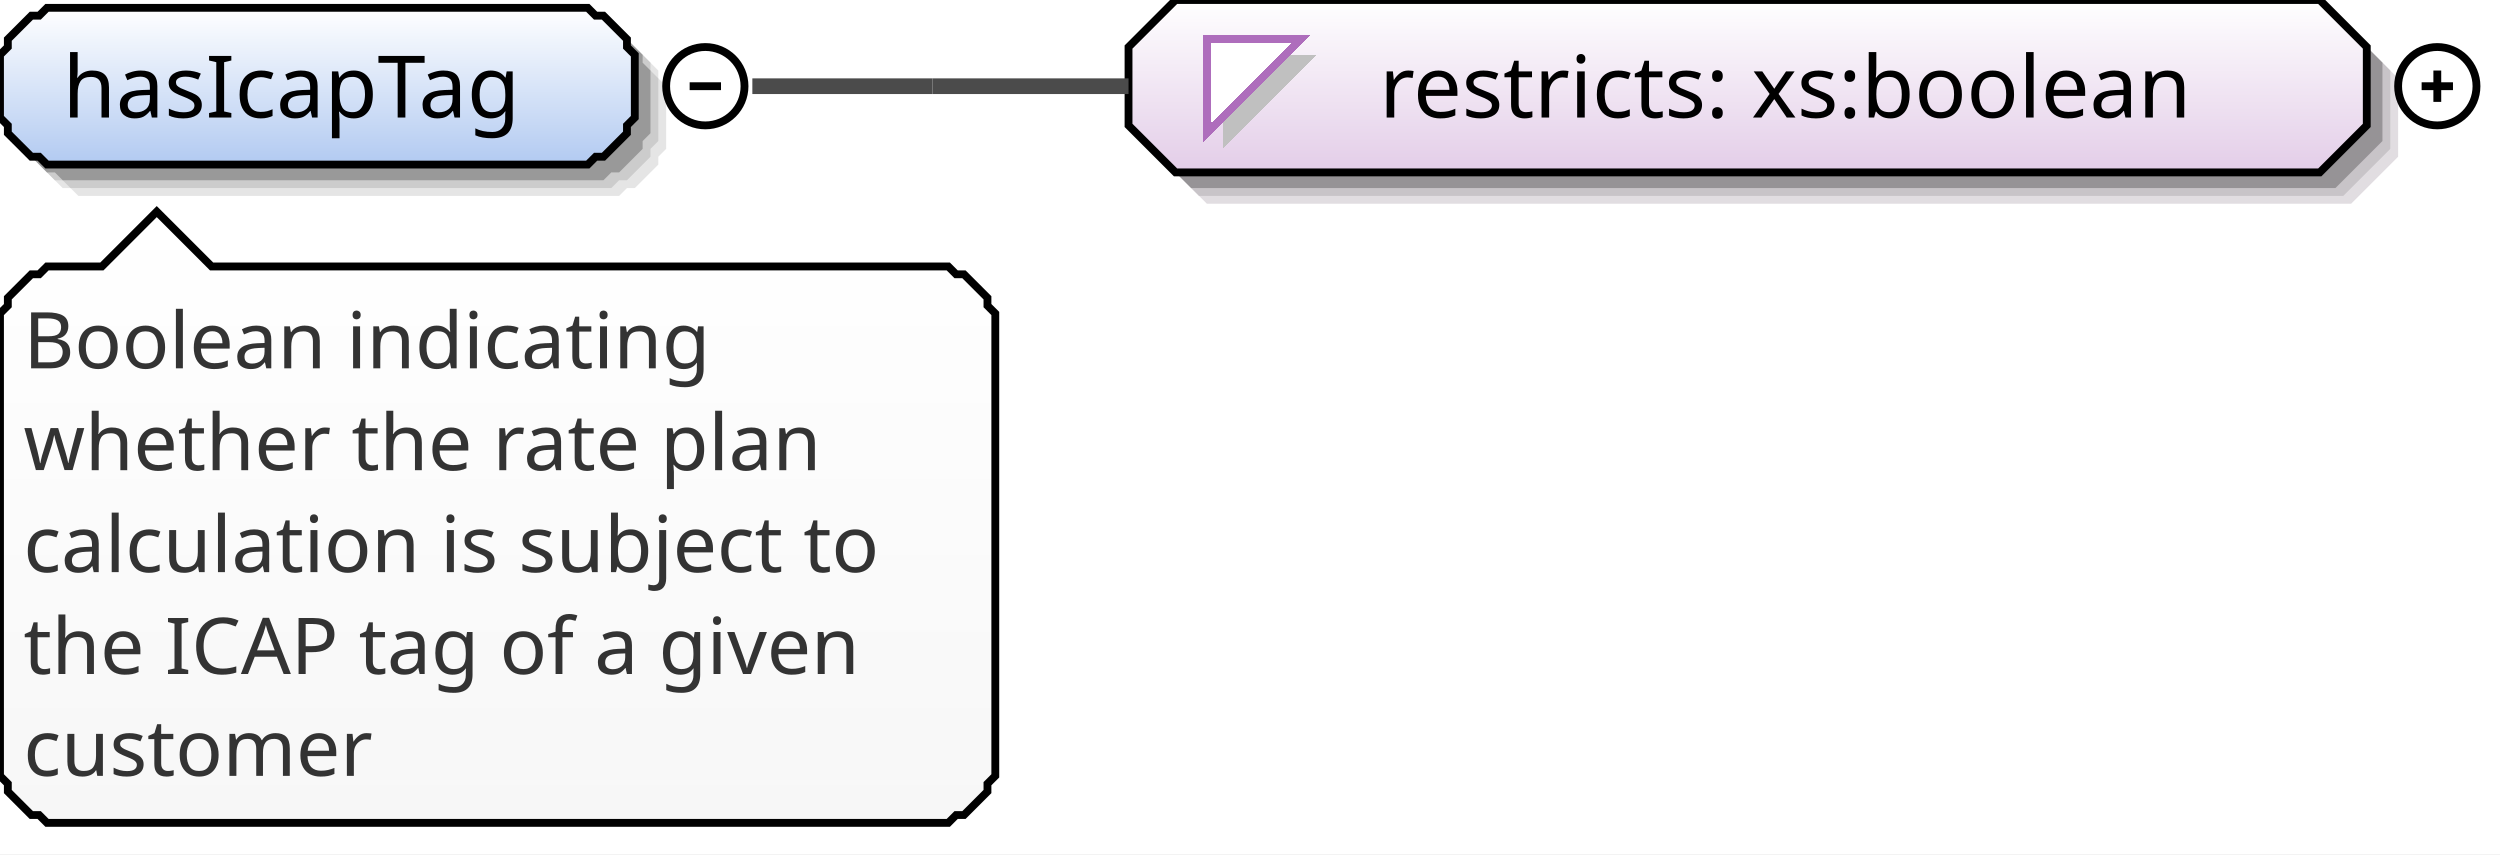
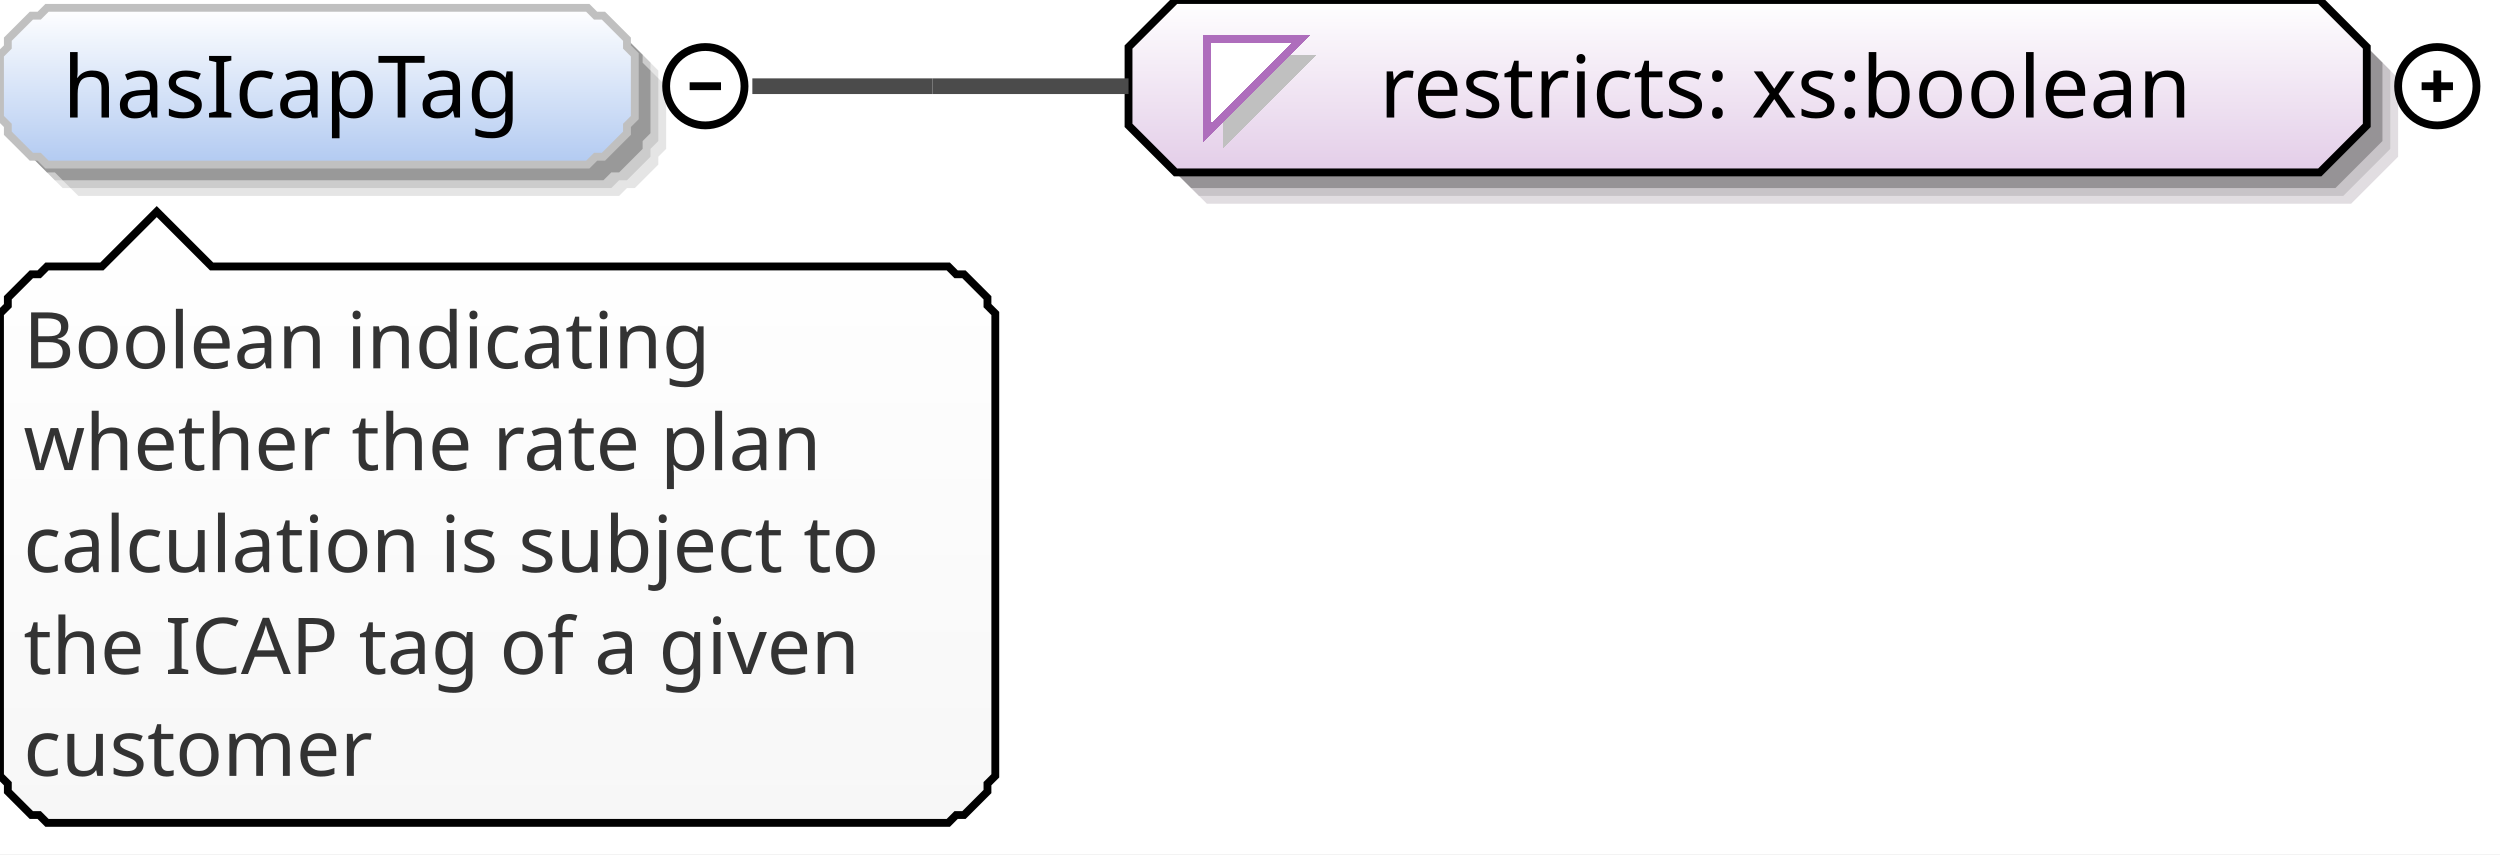
<svg xmlns="http://www.w3.org/2000/svg" color-interpolation="auto" color-rendering="auto" fill="black" fill-opacity="1" font-family="'Dialog'" font-size="12px" font-style="normal" font-weight="normal" height="109" image-rendering="auto" shape-rendering="auto" stroke="black" stroke-dasharray="none" stroke-dashoffset="0" stroke-linecap="square" stroke-linejoin="miter" stroke-miterlimit="10" stroke-opacity="1" stroke-width="1" text-rendering="auto" width="319">
  <defs id="genericDefs" />
  <g>
    <defs id="defs1">
      <linearGradient gradientUnits="userSpaceOnUse" id="linearGradient1" spreadMethod="pad" x1="0" x2="0" y1="1" y2="21">
        <stop offset="0%" stop-color="white" stop-opacity="1" />
        <stop offset="100%" stop-color="rgb(178,202,241)" stop-opacity="1" />
      </linearGradient>
      <linearGradient gradientUnits="userSpaceOnUse" id="linearGradient2" spreadMethod="pad" x1="144" x2="144" y1="0" y2="22">
        <stop offset="0%" stop-color="white" stop-opacity="1" />
        <stop offset="100%" stop-color="rgb(227,205,232)" stop-opacity="1" />
      </linearGradient>
      <linearGradient gradientUnits="userSpaceOnUse" id="linearGradient3" spreadMethod="pad" x1="0" x2="0" y1="27" y2="105">
        <stop offset="0%" stop-color="white" stop-opacity="1" />
        <stop offset="100%" stop-color="rgb(247,247,247)" stop-opacity="1" />
      </linearGradient>
      <clipPath clipPathUnits="userSpaceOnUse" id="clipPath1">
        <path d="M0 0 L319 0 L319 109 L0 109 L0 0 Z" />
      </clipPath>
    </defs>
    <g fill="white" stroke="white">
      <rect clip-path="url(#clipPath1)" height="109" stroke="none" width="319" x="0" y="0" />
    </g>
    <g fill="rgb(229,229,229)" font-family="sans-serif" font-size="11px" stroke="rgb(229,229,229)" text-rendering="optimizeLegibility">
      <polygon clip-path="url(#clipPath1)" points=" 4 11 5 10 5 9 6 8 7 7 8 6 9 6 10 5 79 5 80 6 81 6 82 7 83 8 84 9 84 10 85 11 85 19 84 20 84 21 83 22 82 23 81 24 80 24 79 25 10 25 9 24 8 24 7 23 6 22 5 21 5 20 4 19" stroke="none" />
      <polygon clip-path="url(#clipPath1)" fill="rgb(204,204,204)" points=" 3 10 4 9 4 8 5 7 6 6 7 5 8 5 9 4 78 4 79 5 80 5 81 6 82 7 83 8 83 9 84 10 84 18 83 19 83 20 82 21 81 22 80 23 79 23 78 24 9 24 8 23 7 23 6 22 5 21 4 20 4 19 3 18" stroke="none" />
      <polygon clip-path="url(#clipPath1)" fill="rgb(153,153,153)" points=" 2 9 3 8 3 7 4 6 5 5 6 4 7 4 8 3 77 3 78 4 79 4 80 5 81 6 82 7 82 8 83 9 83 17 82 18 82 19 81 20 80 21 79 22 78 22 77 23 8 23 7 22 6 22 5 21 4 20 3 19 3 18 2 17" stroke="none" />
    </g>
    <g fill="url(#linearGradient1)" font-family="sans-serif" font-size="11px" shape-rendering="crispEdges" stroke="url(#linearGradient1)" text-rendering="geometricPrecision">
      <polygon clip-path="url(#clipPath1)" points=" 0 7 1 6 1 5 2 4 3 3 4 2 5 2 6 1 75 1 76 2 77 2 78 3 79 4 80 5 80 6 81 7 81 15 80 16 80 17 79 18 78 19 77 20 76 20 75 21 6 21 5 20 4 20 3 19 2 18 1 17 1 16 0 15" stroke="none" />
    </g>
-     <g font-family="sans-serif" font-size="11px" stroke-linecap="butt" text-rendering="optimizeLegibility">
+     <g fill="silver" font-family="sans-serif" font-size="11px" stroke="silver" stroke-linecap="butt" text-rendering="optimizeLegibility">
      <polygon clip-path="url(#clipPath1)" fill="none" points=" 0 7 1 6 1 5 2 4 3 3 4 2 5 2 6 1 75 1 76 2 77 2 78 3 79 4 80 5 80 6 81 7 81 15 80 16 80 17 79 18 78 19 77 20 76 20 75 21 6 21 5 20 4 20 3 19 2 18 1 17 1 16 0 15" />
-       <text clip-path="url(#clipPath1)" shape-rendering="crispEdges" stroke="none" text-rendering="geometricPrecision" x="8" xml:space="preserve" y="15">hasIcapTag</text>
-       <circle clip-path="url(#clipPath1)" cx="90" cy="11" fill="none" r="5" />
-       <line clip-path="url(#clipPath1)" fill="none" x1="88" x2="92" y1="11" y2="11" />
-       <polygon clip-path="url(#clipPath1)" fill="rgb(225,221,225)" points=" 148 10 148 20 154 26 300 26 306 20 306 10 300 4 154 4" stroke="none" />
+     </g>
+     <g font-family="sans-serif" font-size="11px" shape-rendering="crispEdges" stroke-linecap="butt" text-rendering="geometricPrecision">
+       <text clip-path="url(#clipPath1)" stroke="none" x="8" xml:space="preserve" y="15">hasIcapTag</text>
+       <circle clip-path="url(#clipPath1)" cx="90" cy="11" fill="none" r="5" shape-rendering="auto" text-rendering="optimizeLegibility" />
+       <line clip-path="url(#clipPath1)" fill="none" shape-rendering="auto" text-rendering="optimizeLegibility" x1="88" x2="92" y1="11" y2="11" />
+     </g>
+     <g fill="rgb(225,221,225)" font-family="sans-serif" font-size="11px" stroke="rgb(225,221,225)" stroke-linecap="butt" text-rendering="optimizeLegibility">
+       <polygon clip-path="url(#clipPath1)" points=" 148 10 148 20 154 26 300 26 306 20 306 10 300 4 154 4" stroke="none" />
      <polygon clip-path="url(#clipPath1)" fill="rgb(200,196,200)" points=" 147 9 147 19 153 25 299 25 305 19 305 9 299 3 153 3" stroke="none" />
      <polygon clip-path="url(#clipPath1)" fill="rgb(150,147,150)" points=" 146 8 146 18 152 24 298 24 304 18 304 8 298 2 152 2" stroke="none" />
    </g>
    <g fill="url(#linearGradient2)" font-family="sans-serif" font-size="11px" shape-rendering="crispEdges" stroke="url(#linearGradient2)" stroke-linecap="butt" text-rendering="geometricPrecision">
      <polygon clip-path="url(#clipPath1)" points=" 144 6 144 16 150 22 296 22 302 16 302 6 296 0 150 0" stroke="none" />
    </g>
    <g font-family="sans-serif" font-size="11px" stroke-linecap="butt" text-rendering="optimizeLegibility">
      <polygon clip-path="url(#clipPath1)" fill="none" points=" 144 6 144 16 150 22 296 22 302 16 302 6 296 0 150 0" />
    </g>
    <g fill="silver" font-family="sans-serif" font-size="11px" shape-rendering="crispEdges" stroke="silver" stroke-linecap="butt" text-rendering="geometricPrecision">
      <polygon clip-path="url(#clipPath1)" points=" 156 7 168 7 156 19" stroke="none" />
      <polygon clip-path="url(#clipPath1)" fill="white" points=" 154 5 166 5 154 17" stroke="none" />
      <polygon clip-path="url(#clipPath1)" fill="none" points=" 154 5 166 5 154 17" stroke="rgb(174,109,188)" />
      <text clip-path="url(#clipPath1)" fill="black" stroke="none" x="176" xml:space="preserve" y="15">restricts: xs:boolean</text>
    </g>
    <g font-family="sans-serif" font-size="11px" stroke-linecap="butt" text-rendering="optimizeLegibility">
      <circle clip-path="url(#clipPath1)" cx="311" cy="11" fill="none" r="5" />
      <line clip-path="url(#clipPath1)" fill="none" x1="309" x2="313" y1="11" y2="11" />
      <line clip-path="url(#clipPath1)" fill="none" x1="311" x2="311" y1="9" y2="13" />
      <line clip-path="url(#clipPath1)" fill="none" stroke="rgb(75,75,75)" stroke-width="2" x1="96" x2="119" y1="11" y2="11" />
      <line clip-path="url(#clipPath1)" fill="none" stroke="rgb(75,75,75)" stroke-width="2" x1="119" x2="119" y1="11" y2="11" />
      <line clip-path="url(#clipPath1)" fill="none" stroke="rgb(75,75,75)" stroke-width="2" x1="119" x2="144" y1="11" y2="11" />
    </g>
    <g fill="url(#linearGradient3)" font-family="sans-serif" font-size="11px" shape-rendering="crispEdges" stroke="url(#linearGradient3)" stroke-linecap="butt" text-rendering="geometricPrecision">
      <polygon clip-path="url(#clipPath1)" points=" 0 40 1 39 1 38 2 37 3 36 4 35 5 35 6 34 13 34 20 27 27 34 121 34 122 35 123 35 124 36 125 37 126 38 126 39 127 40 127 99 126 100 126 101 125 102 124 103 123 104 122 104 121 105 6 105 5 104 4 104 3 103 2 102 1 101 1 100 0 99" stroke="none" />
    </g>
    <g font-family="sans-serif" font-size="11px" stroke-linecap="butt" text-rendering="optimizeLegibility">
      <polygon clip-path="url(#clipPath1)" fill="none" points=" 0 40 1 39 1 38 2 37 3 36 4 35 5 35 6 34 13 34 20 27 27 34 121 34 122 35 123 35 124 36 125 37 126 38 126 39 127 40 127 99 126 100 126 101 125 102 124 103 123 104 122 104 121 105 6 105 5 104 4 104 3 103 2 102 1 101 1 100 0 99" />
    </g>
    <g fill="rgb(51,51,51)" font-family="sans-serif" font-size="10px" shape-rendering="crispEdges" stroke="rgb(51,51,51)" stroke-linecap="butt" text-rendering="geometricPrecision">
      <text clip-path="url(#clipPath1)" stroke="none" x="3" xml:space="preserve" y="47">Boolean indicating </text>
      <text clip-path="url(#clipPath1)" stroke="none" x="3" xml:space="preserve" y="60">whether the rate plan </text>
      <text clip-path="url(#clipPath1)" stroke="none" x="3" xml:space="preserve" y="73">calculation is subject to </text>
      <text clip-path="url(#clipPath1)" stroke="none" x="3" xml:space="preserve" y="86">the ICAP tag of a given </text>
      <text clip-path="url(#clipPath1)" stroke="none" x="3" xml:space="preserve" y="99">customer</text>
    </g>
  </g>
</svg>
